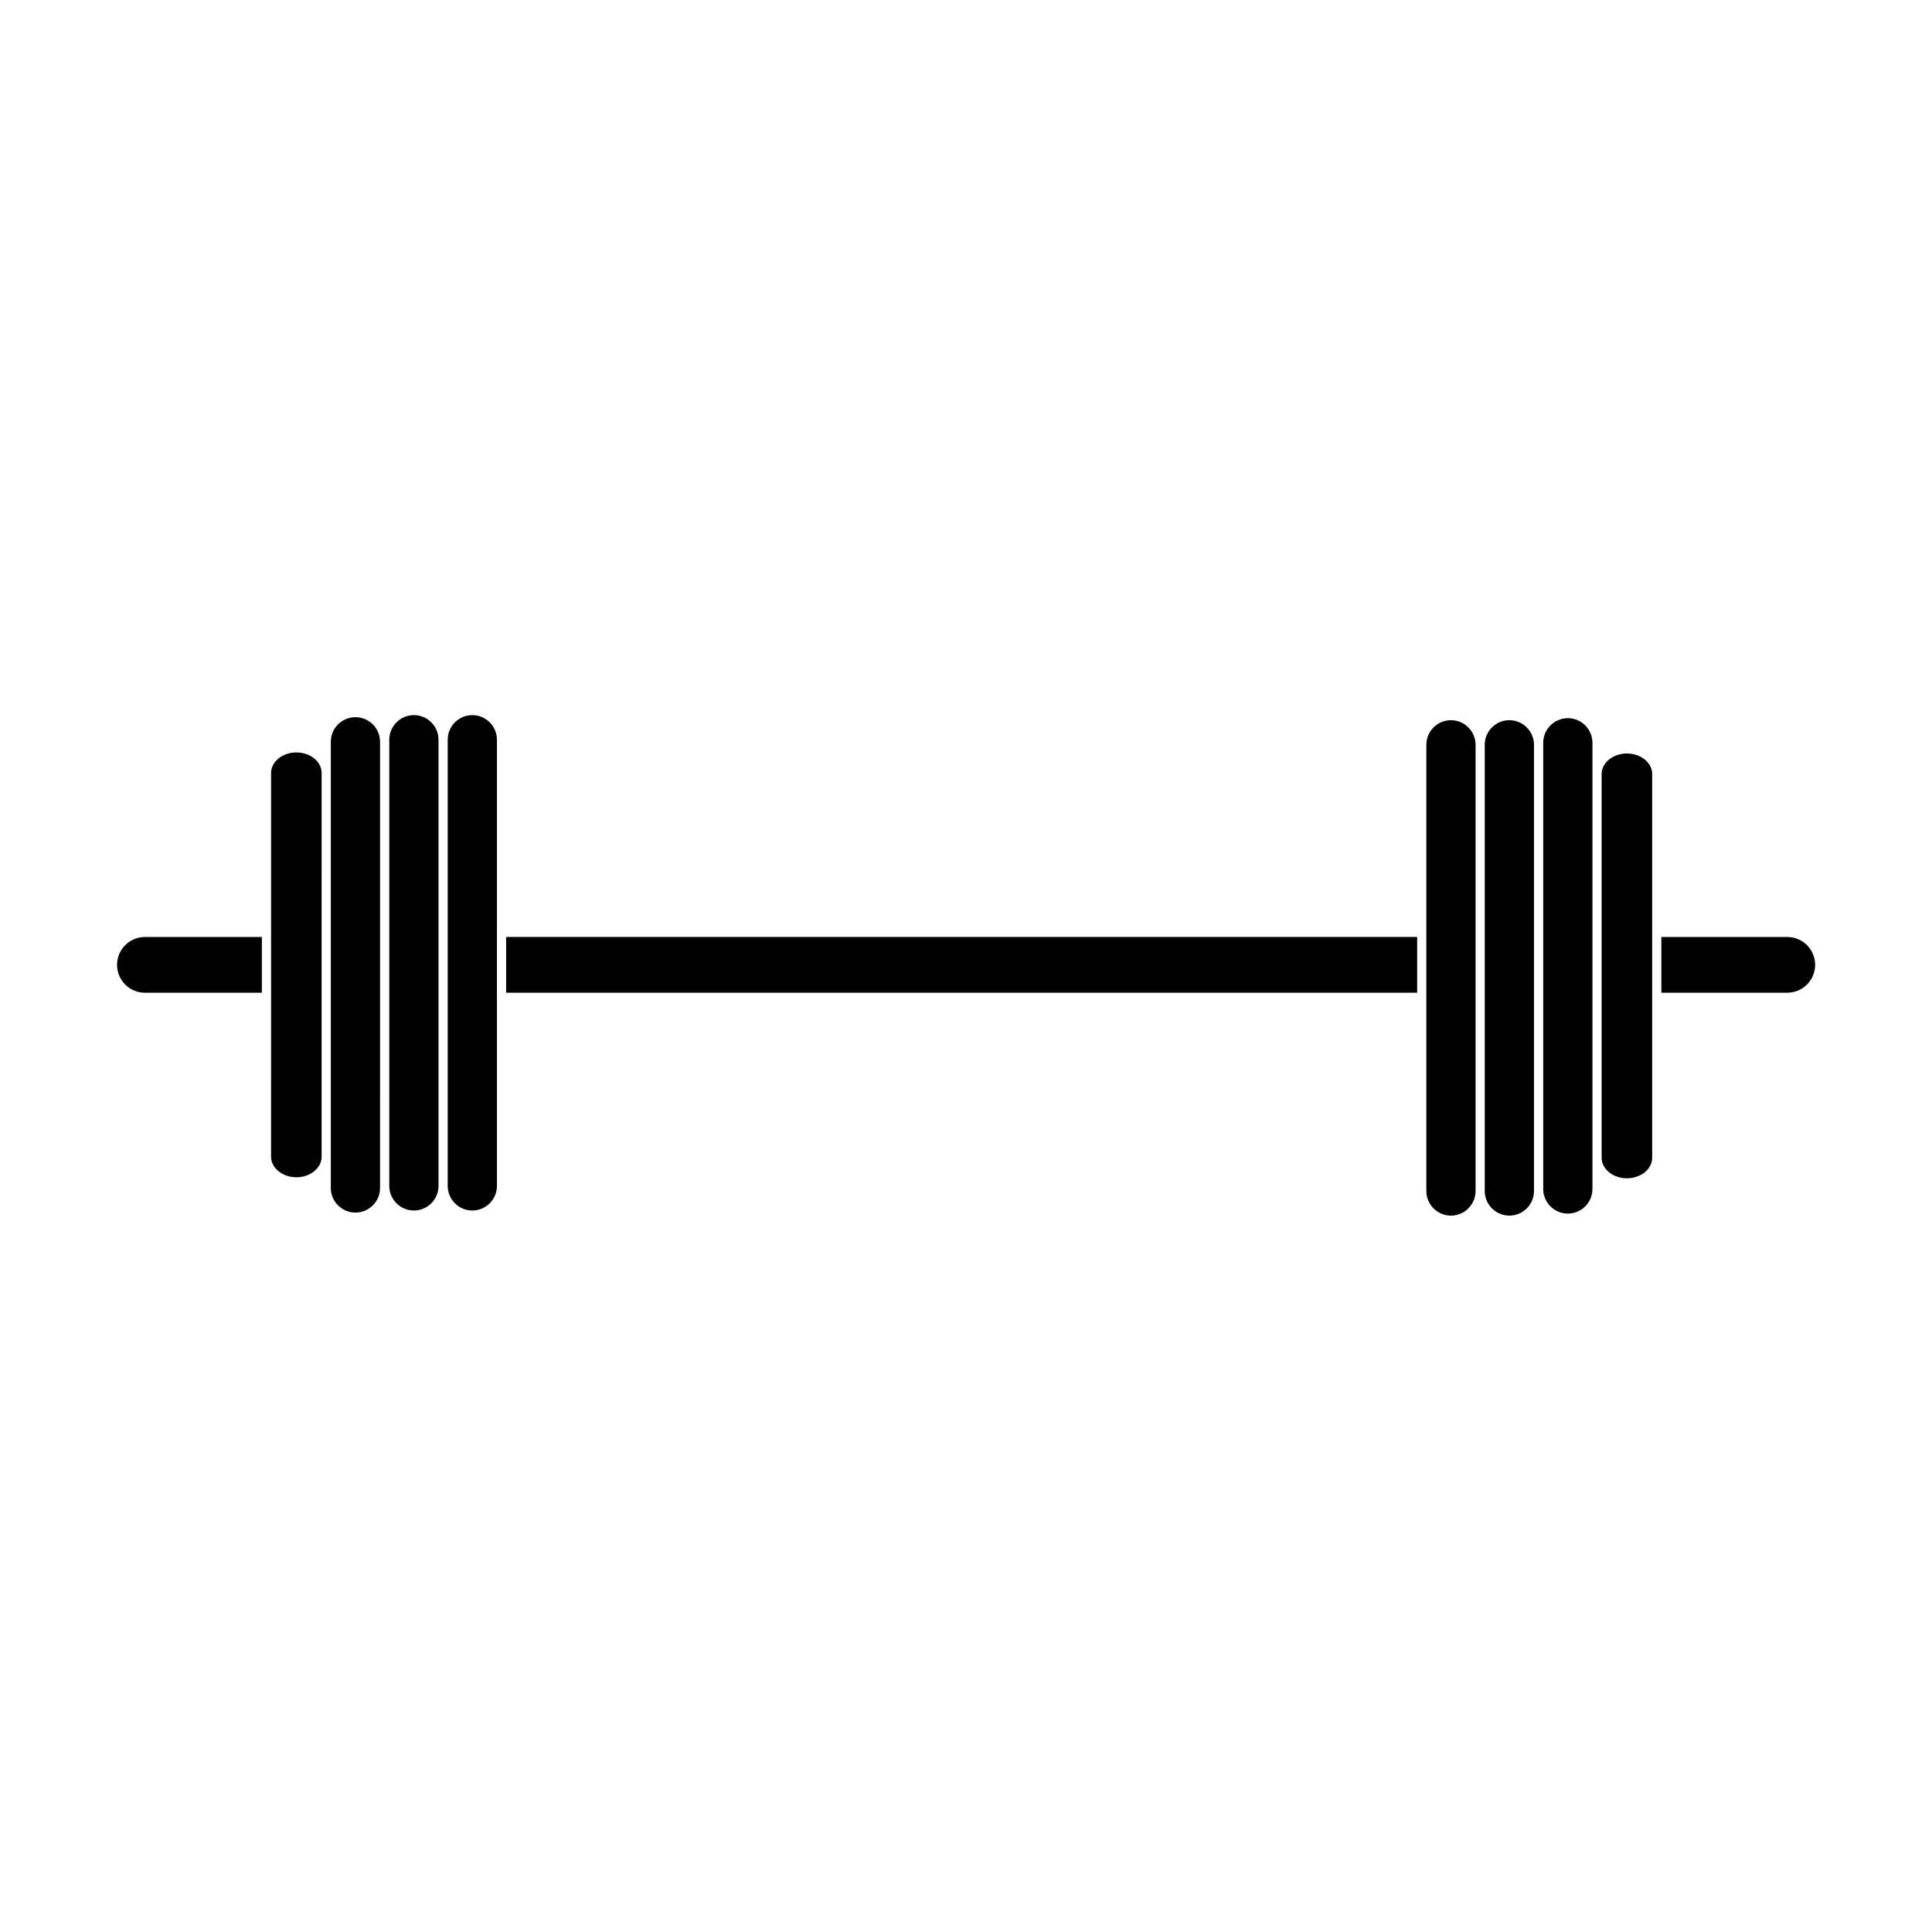
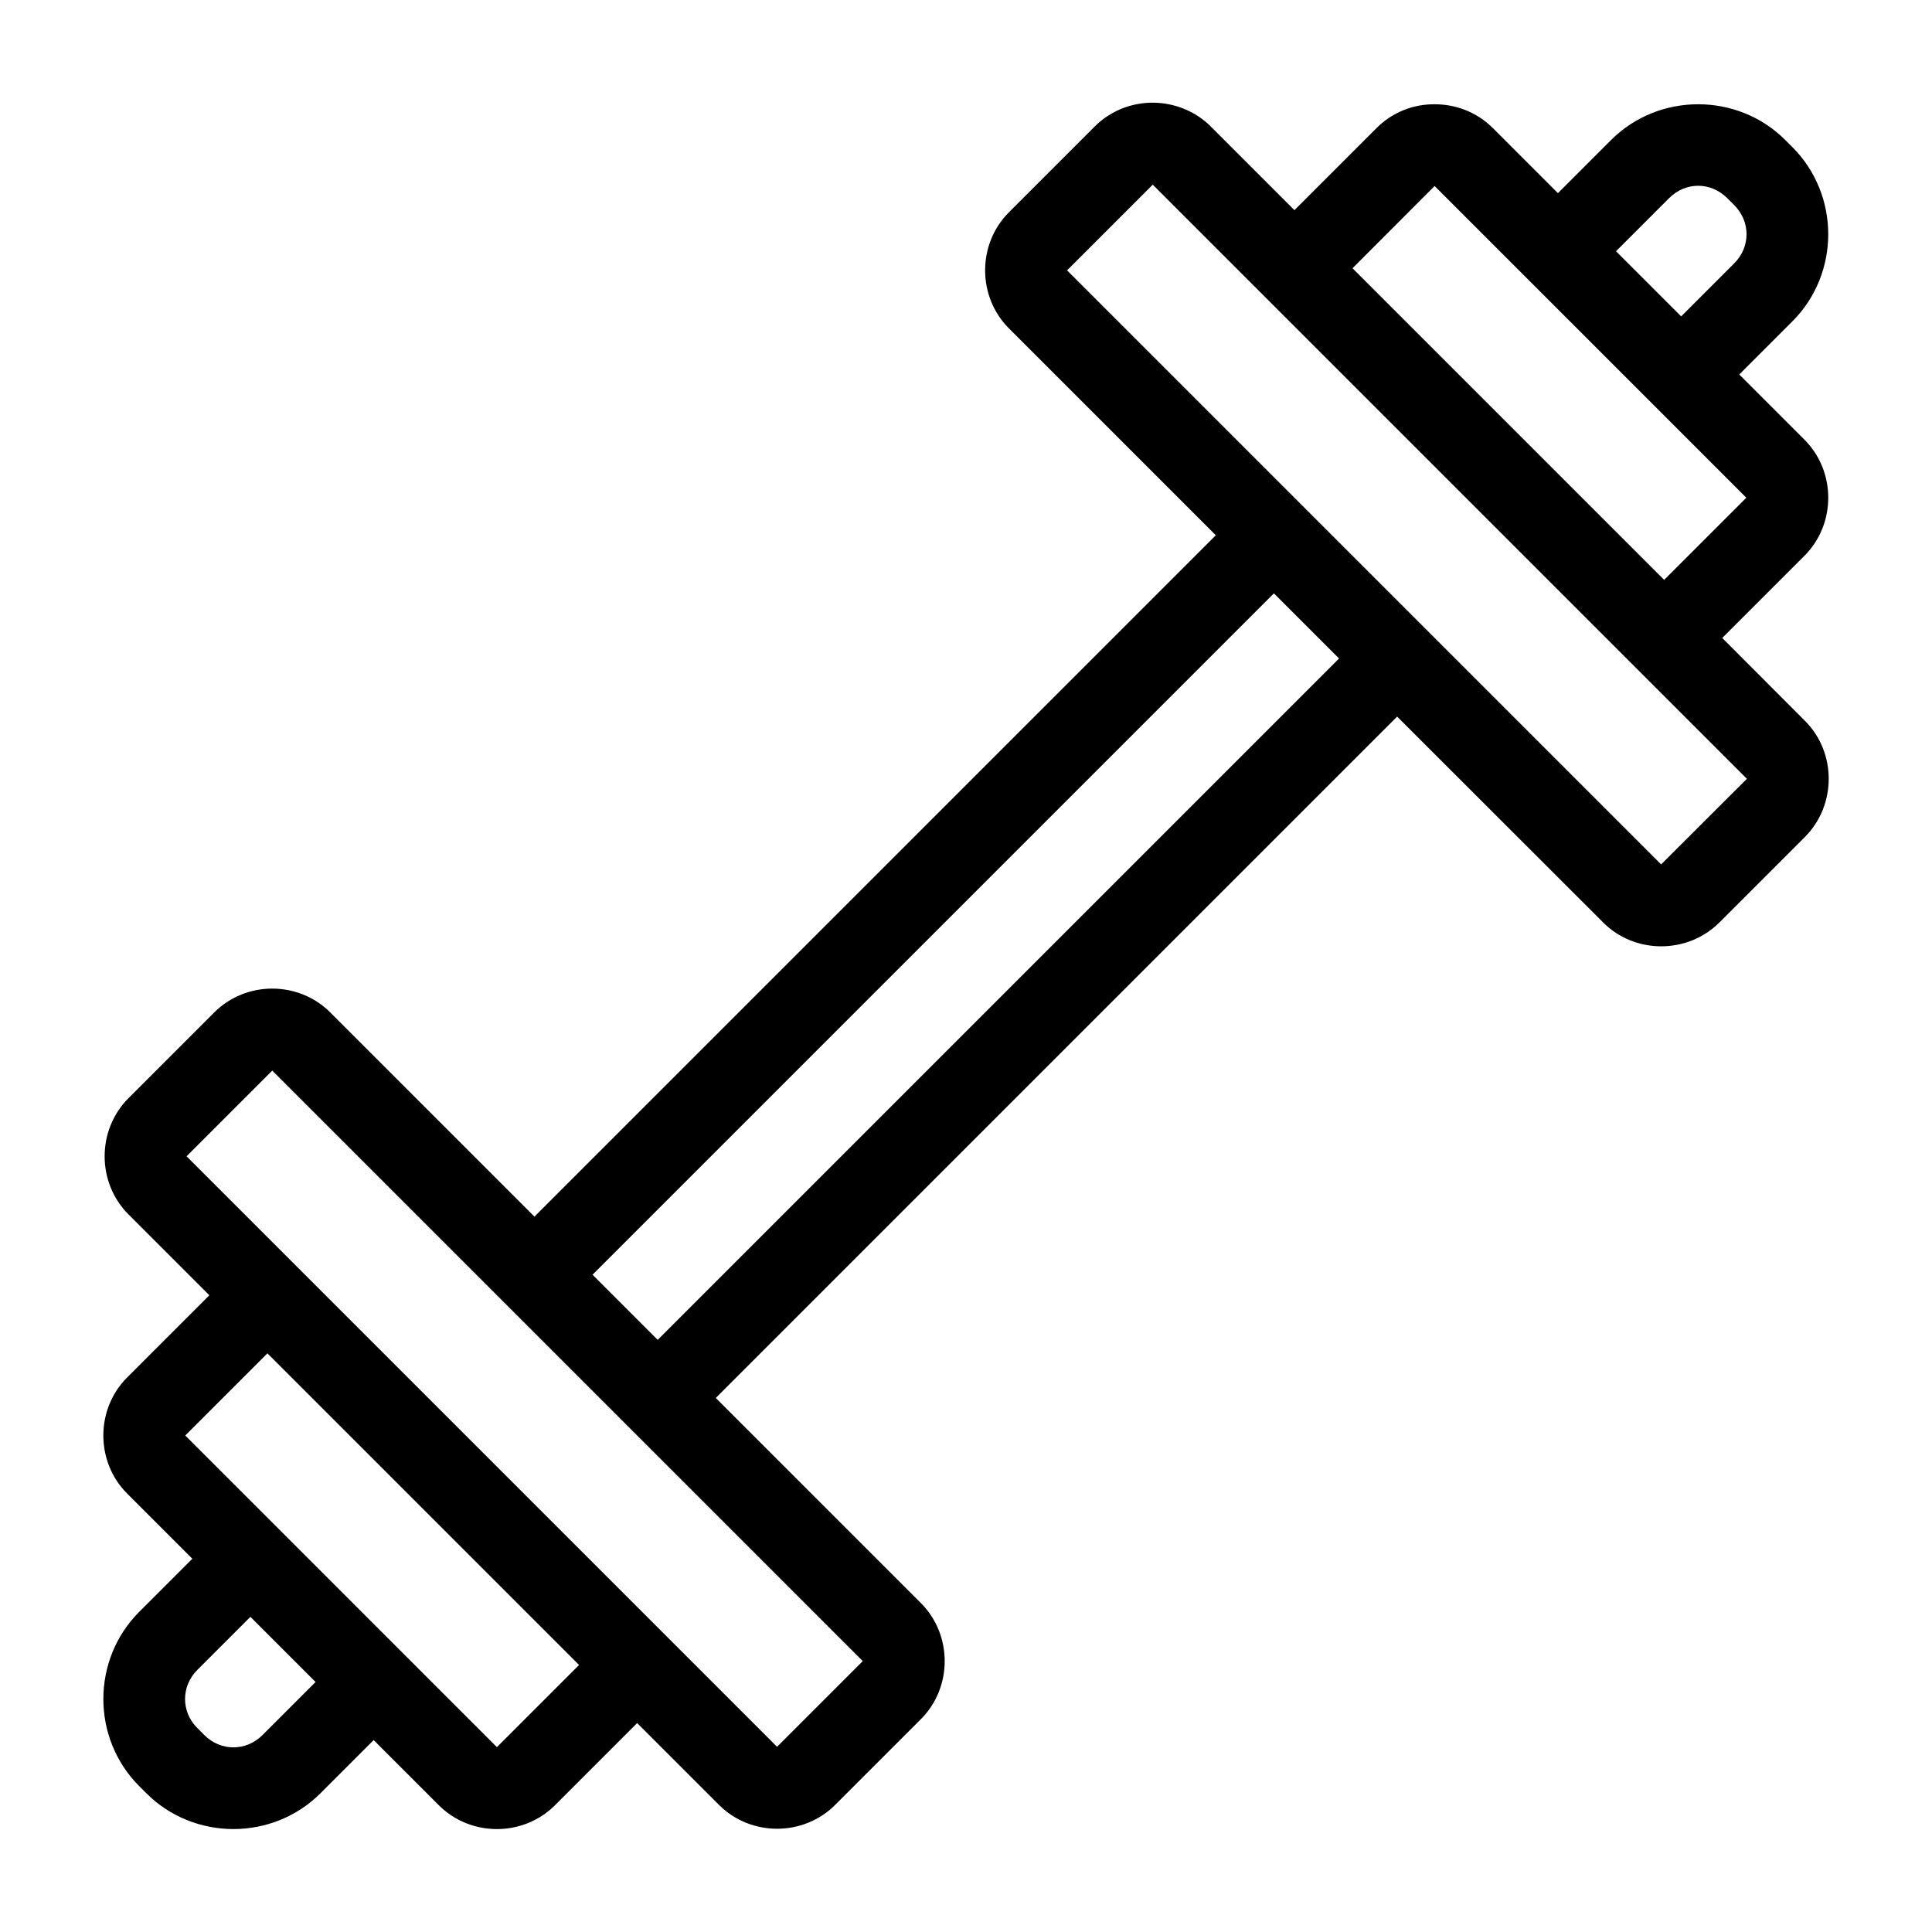
- <svg xmlns="http://www.w3.org/2000/svg" fill="#000" width="512" height="512" viewBox="132.347 124.667 529.455 529.455">
-   <g>
-     <path d="m622.13 381.44h-34.496v15.281h34.496c4.223.0 7.644-3.422 7.644-7.644.0-4.219-3.422-7.637-7.644-7.637z" />
-     <path d="m172.07 381.44c-4.223.0-7.644 3.422-7.644 7.644.004 4.223 3.422 7.637 7.644 7.637h32.039v-15.281z" />
-     <path d="m271.05 381.44h249.66v15.281H271.05z" />
-     <path d="m268.53 327.39c0-3.719-3.027-6.746-6.746-6.746-3.723.0-6.746 3.027-6.746 6.746v122.27c0 3.715 3.027 6.742 6.746 6.742s6.746-3.027 6.746-6.742z" />
-     <path d="m252.52 327.39c0-3.719-3.027-6.746-6.746-6.746-3.723.0-6.746 3.027-6.746 6.746v122.27c0 3.715 3.027 6.742 6.746 6.742s6.746-3.027 6.746-6.742z" />
-     <path d="m236.5 327.95c0-3.719-3.027-6.746-6.746-6.746-3.723.0-6.75 3.027-6.75 6.746v8.559l-.004 105.16v8.559c0 3.715 3.027 6.742 6.75 6.742 3.719.0 6.746-3.027 6.746-6.742v-.559z" />
-     <path d="m220.49 336.5c0-3.102-3.109-5.629-6.926-5.629-3.82.0-6.926 2.523-6.926 5.629l-.004 105.16c0 3.102 3.109 5.629 6.926 5.629 3.82.0 6.926-2.523 6.926-5.629z" />
-     <path d="m536.72 328.78c0-3.719-3.027-6.746-6.75-6.746-3.715.0-6.742 3.027-6.742 6.746v122.27c0 3.723 3.027 6.75 6.742 6.75 3.723.0 6.75-3.027 6.75-6.75z" />
-     <path d="m552.73 328.78c0-3.719-3.027-6.746-6.75-6.746s-6.75 3.027-6.75 6.746v122.27c0 3.723 3.027 6.75 6.75 6.75s6.75-3.027 6.75-6.75z" />
-     <path d="m568.75 336.78v-8.555c0-3.719-3.027-6.746-6.75-6.746-3.715.0-6.742 3.027-6.742 6.746v122.27c0 3.723 3.027 6.75 6.742 6.75 3.723.0 6.75-3.027 6.75-6.75z" />
-     <path d="m585.12 336.78c0-3.098-3.109-5.621-6.926-5.621-3.82.0-6.926 2.523-6.926 5.621v105.16c0 3.102 3.109 5.629 6.926 5.629 3.82.0 6.926-2.523 6.926-5.629z" />
-   </g>
+ <svg xmlns="http://www.w3.org/2000/svg" viewBox="1.49 1.47 47.03 47.03">
+   <path d="M 29.551 3.969 C 29.035 3.969 28.523 4.164 28.137 4.551 L 26.051 6.637 C 25.277 7.41 25.277 8.691 26.051 9.465 L 31.086 14.5 L 14.5 31.086 L 9.531 26.117 C 9.145 25.73 8.633 25.535 8.117 25.535 C 7.602 25.535 7.09 25.73 6.703 26.117 L 4.617 28.203 C 3.844 28.977 3.844 30.258 4.617 31.031 L 6.586 33 L 4.586 35 C 3.812 35.773 3.812 37.055 4.586 37.828 L 6.172 39.414 L 4.879 40.707 C 3.715 41.871 3.715 43.785 4.879 44.949 L 5.051 45.121 C 6.215 46.285 8.129 46.285 9.293 45.121 L 10.586 43.828 L 12.172 45.414 C 12.945 46.188 14.227 46.188 15 45.414 L 17 43.414 L 18.992 45.406 C 19.766 46.18 21.047 46.18 21.82 45.406 L 23.906 43.32 C 24.68 42.547 24.68 41.266 23.906 40.492 L 18.914 35.5 L 35.5 18.914 L 40.516 23.926 C 41.285 24.699 42.57 24.699 43.344 23.926 L 45.426 21.844 C 46.199 21.07 46.199 19.785 45.426 19.016 L 43.414 17 L 45.414 15 C 46.188 14.227 46.188 12.945 45.414 12.172 L 43.828 10.586 L 45.121 9.293 C 46.285 8.129 46.285 6.215 45.121 5.051 L 44.949 4.879 C 44.367 4.297 43.598 4.008 42.828 4.008 C 42.059 4.008 41.289 4.297 40.707 4.879 L 39.414 6.172 L 37.828 4.586 C 37.441 4.199 36.93 4.008 36.414 4.008 C 35.898 4.004 35.387 4.199 35 4.586 L 33 6.586 L 30.965 4.551 C 30.578 4.164 30.066 3.973 29.551 3.969 Z M 29.551 5.965 L 44.012 20.426 L 44.016 20.426 L 41.926 22.512 L 27.465 8.051 Z M 42.828 5.992 C 43.082 5.992 43.336 6.094 43.535 6.293 L 43.707 6.465 C 44.105 6.863 44.105 7.48 43.707 7.879 L 42.414 9.172 L 40.828 7.586 L 42.121 6.293 C 42.32 6.094 42.574 5.992 42.828 5.992 Z M 36.41 6 L 36.414 6 L 44 13.586 L 42 15.586 L 34.414 8 Z M 32.5 15.914 L 34.086 17.5 L 17.5 34.086 L 15.914 32.5 Z M 8.117 27.531 L 22.492 41.906 L 20.406 43.992 L 6.031 29.617 Z M 8 34.414 L 15.586 42 L 13.586 44 L 6 36.414 Z M 7.586 40.828 L 9.172 42.414 L 7.879 43.707 C 7.48 44.105 6.863 44.105 6.465 43.707 L 6.293 43.535 C 5.895 43.137 5.895 42.52 6.293 42.121 Z" />
</svg>
